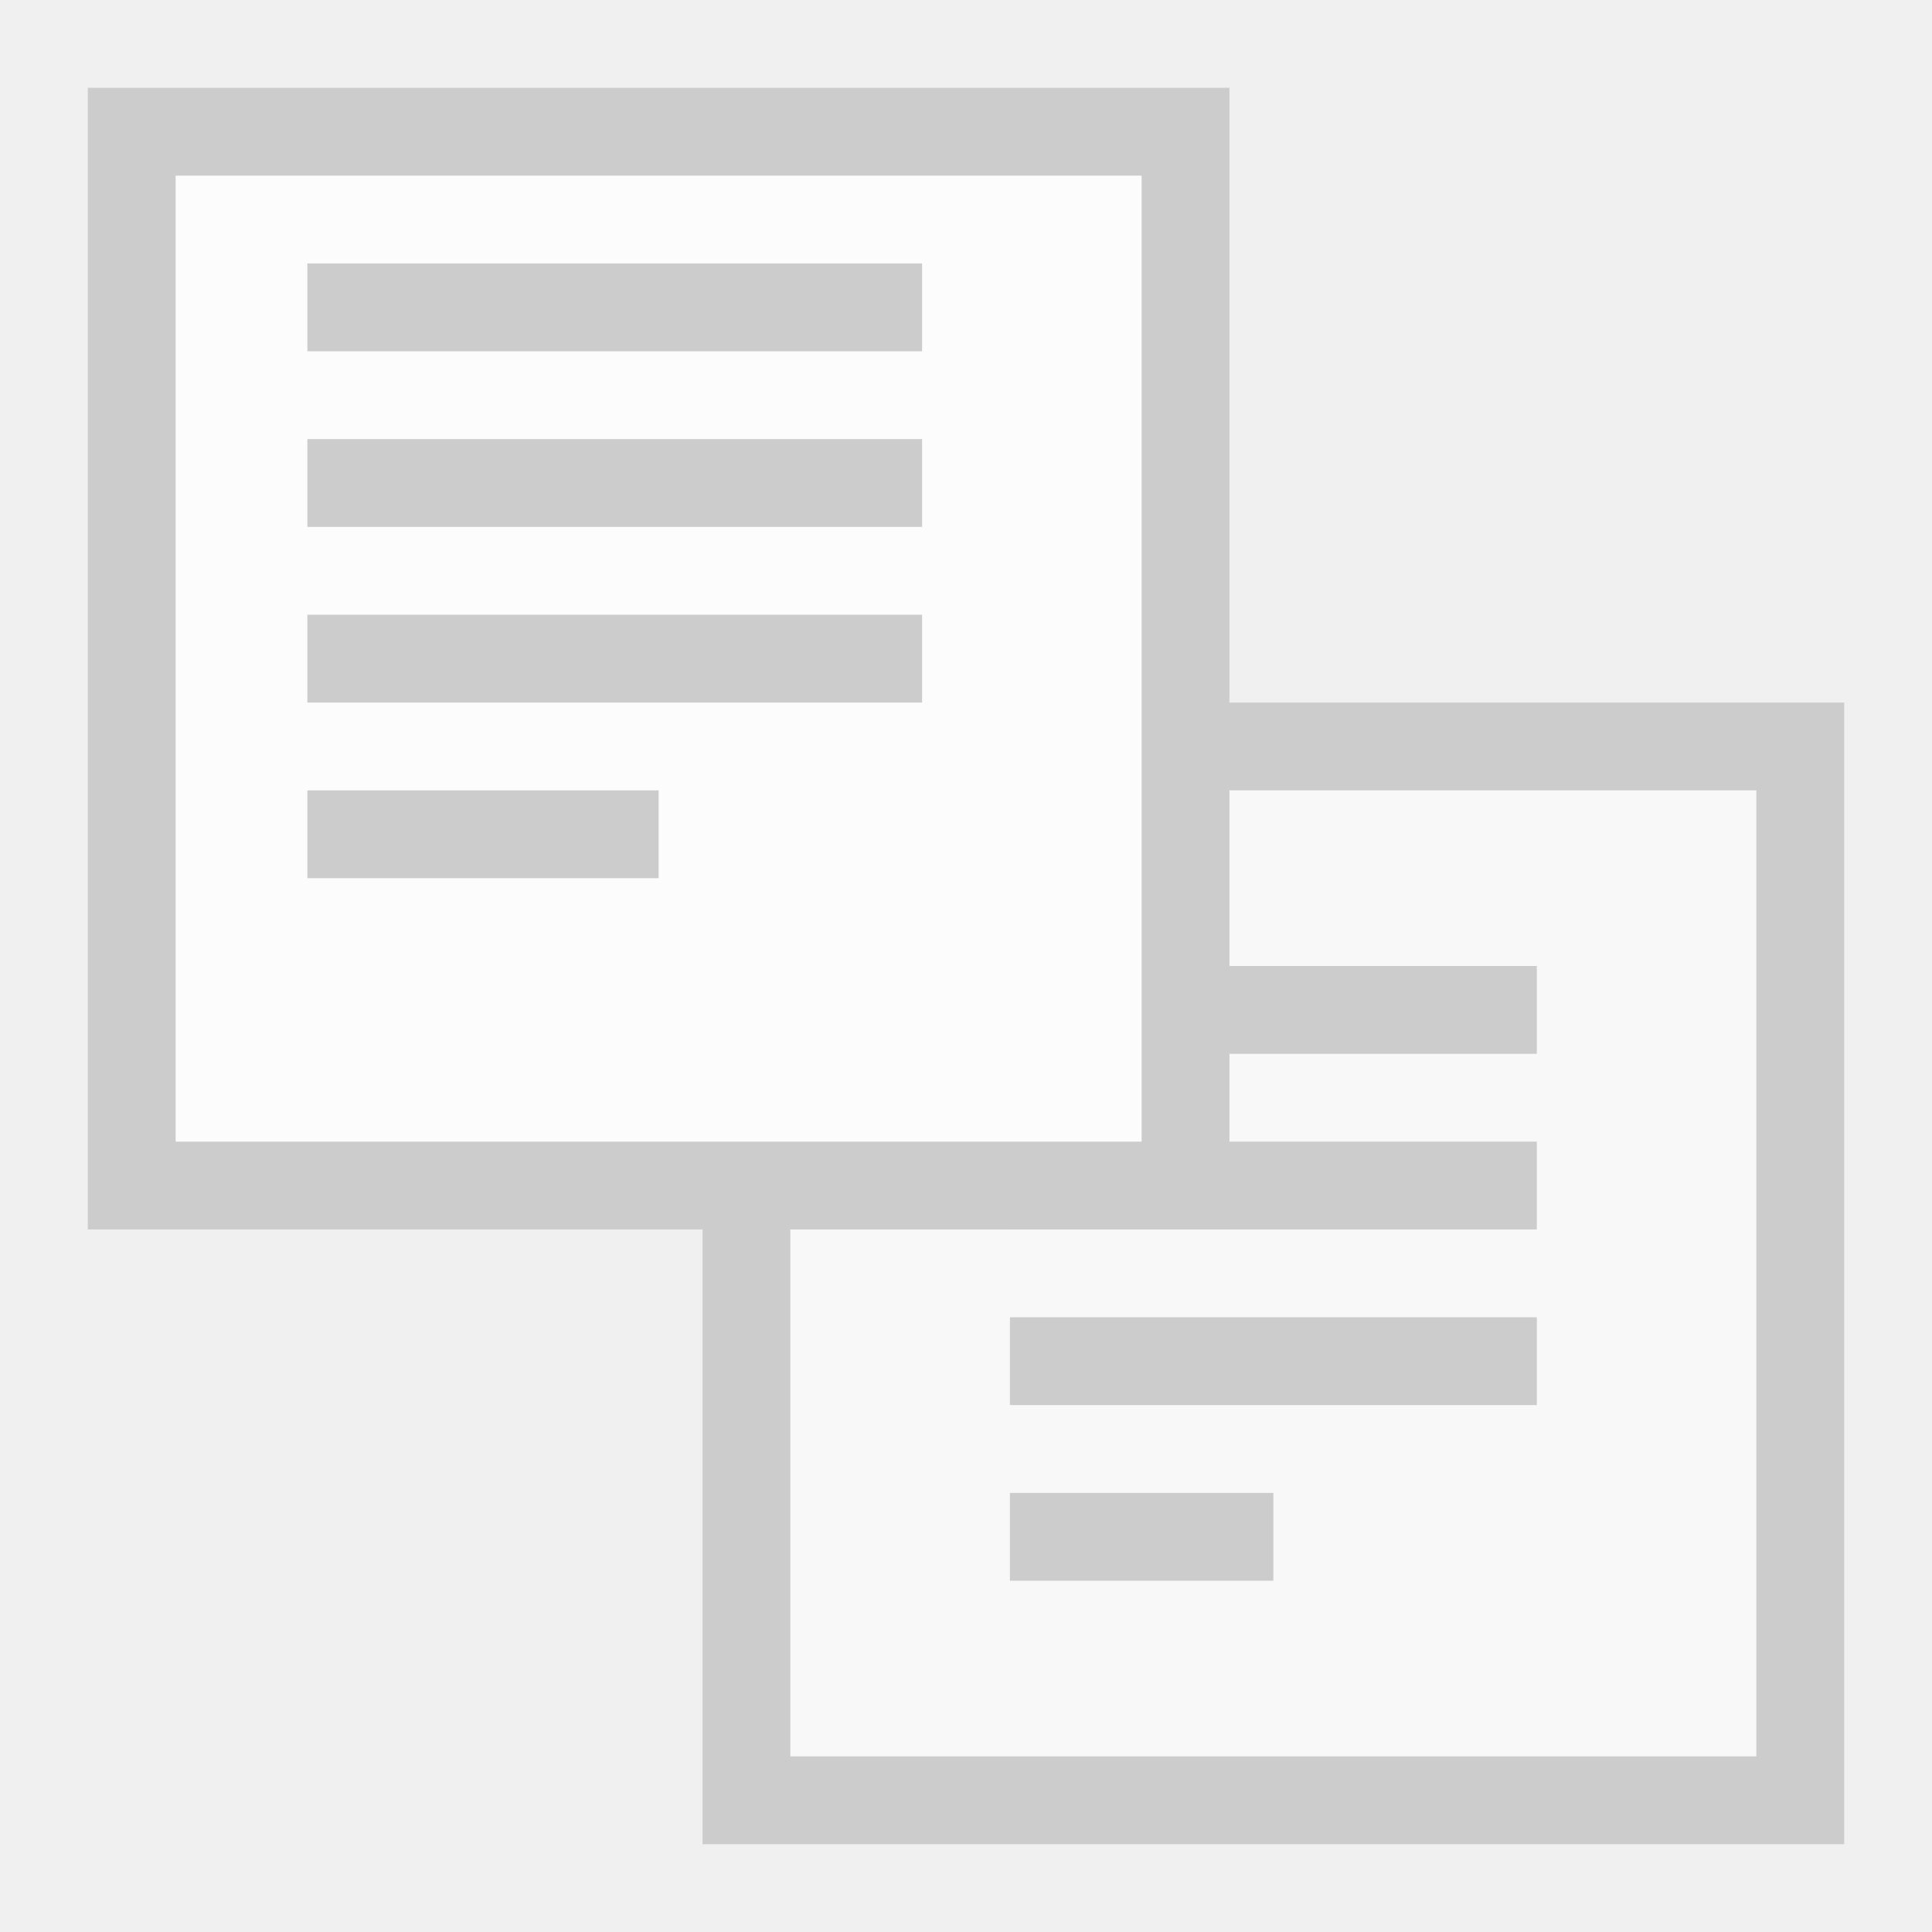
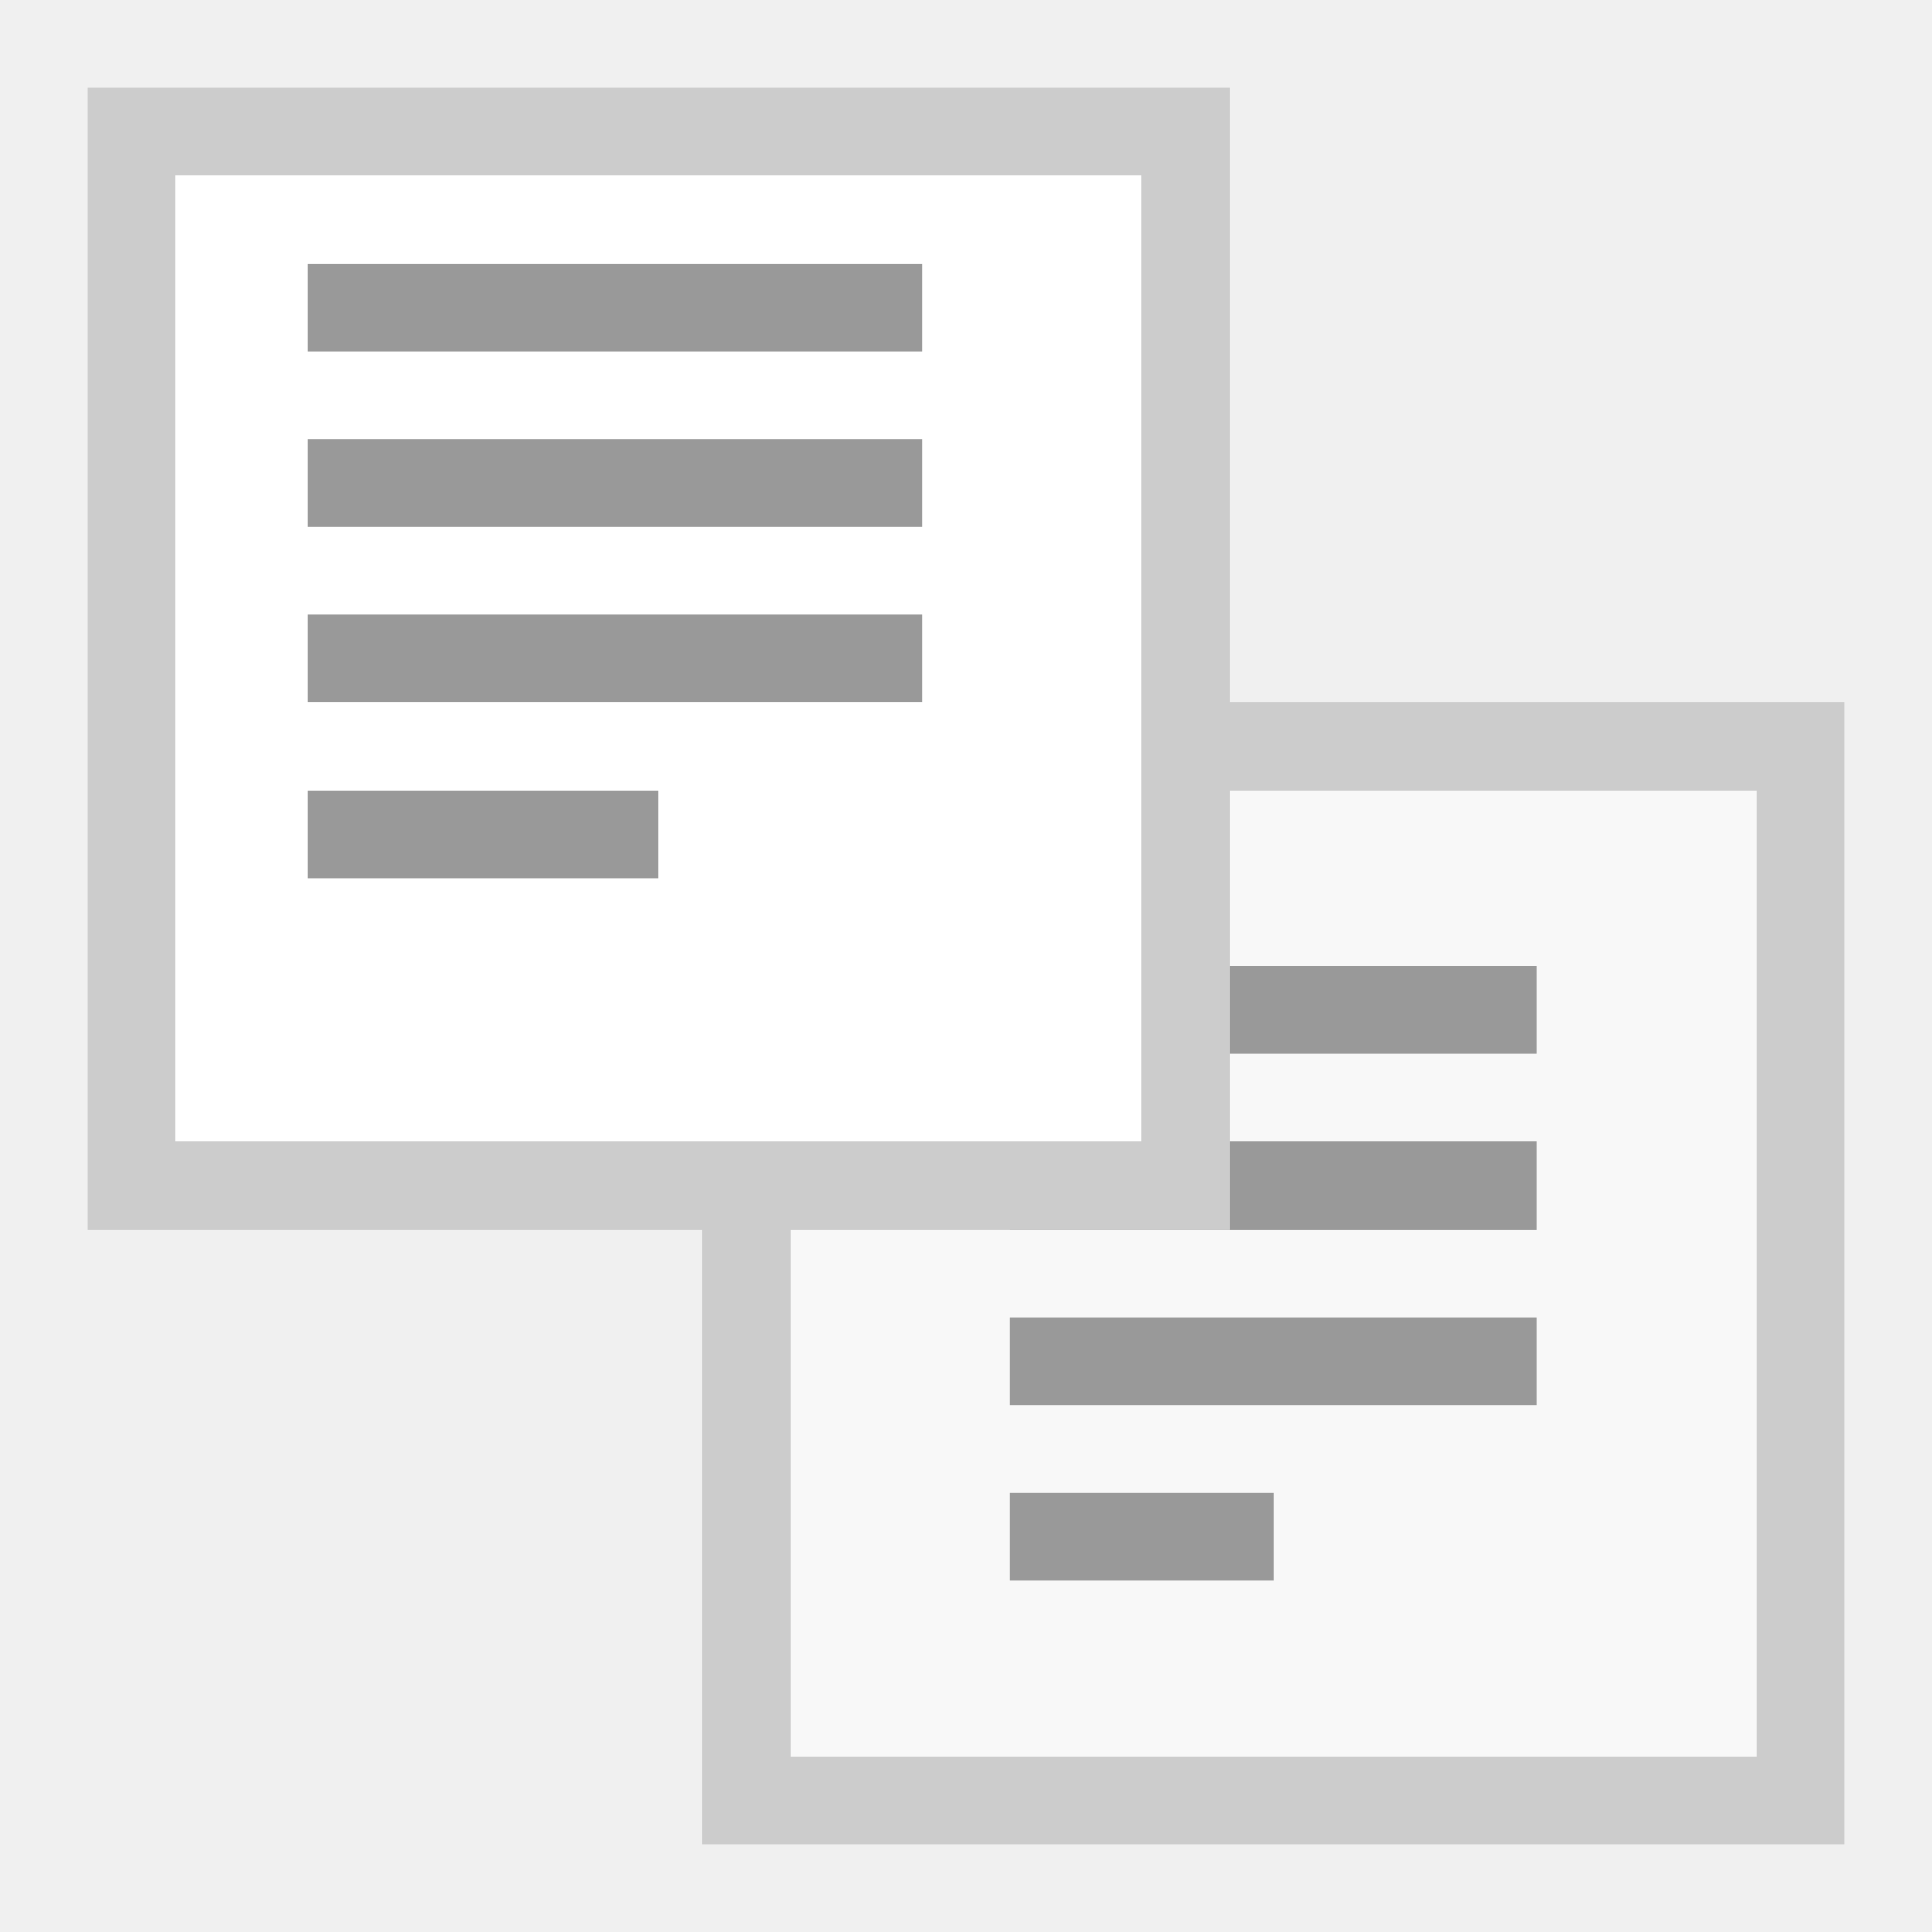
<svg xmlns="http://www.w3.org/2000/svg" version="1.1" width="22" height="22">
  <rect style="fill:#f8f8f8;fill-opacity:1;stroke:#cccccc;stroke-width:1;stroke-opacity:1" width="12" height="12" x="8.5" y="8.5" />
-   <line style="stroke:#cccccc;stroke-width:1;stroke-opacity:1" x1="11.5" y1="11.5" x2="17.5" y2="11.5" />
-   <line style="stroke:#cccccc;stroke-width:1;stroke-opacity:1" x1="11.5" y1="13.5" x2="17.5" y2="13.5" />
-   <line style="stroke:#cccccc;stroke-width:1;stroke-opacity:1" x1="11.5" y1="15.5" x2="17.5" y2="15.5" />
-   <line style="stroke:#cccccc;stroke-width:1;stroke-opacity:1" x1="11.5" y1="17.5" x2="14.5" y2="17.5" />
-   <rect style="fill:#fcfcfc;fill-opacity:1;stroke:#cccccc;stroke-width:1;stroke-opacity:1" width="12" height="12" x="1.5" y="1.5" />
-   <line style="stroke:#cccccc;stroke-width:1;stroke-opacity:1" x1="3.5" y1="3.5" x2="10.5" y2="3.5" />
-   <line style="stroke:#cccccc;stroke-width:1;stroke-opacity:1" x1="3.5" y1="5.5" x2="10.5" y2="5.5" />
-   <line style="stroke:#cccccc;stroke-width:1;stroke-opacity:1" x1="3.5" y1="7.5" x2="10.5" y2="7.5" />
-   <line style="stroke:#cccccc;stroke-width:1;stroke-opacity:1" x1="3.5" y1="9.5" x2="7.5" y2="9.5" />
+   <line style="stroke:#999999;stroke-width:1;stroke-opacity:1" x1="11.5" y1="11.5" x2="17.5" y2="11.5" />
+   <line style="stroke:#999999;stroke-width:1;stroke-opacity:1" x1="11.5" y1="13.5" x2="17.5" y2="13.5" />
+   <line style="stroke:#999999;stroke-width:1;stroke-opacity:1" x1="11.5" y1="15.5" x2="17.5" y2="15.5" />
+   <line style="stroke:#999999;stroke-width:1;stroke-opacity:1" x1="11.5" y1="17.5" x2="14.5" y2="17.5" />
+   <rect style="fill:#ffffff;fill-opacity:1;stroke:#cccccc;stroke-width:1;stroke-opacity:1" width="12" height="12" x="1.5" y="1.5" />
+   <line style="stroke:#999999;stroke-width:1;stroke-opacity:1" x1="3.5" y1="3.5" x2="10.5" y2="3.5" />
+   <line style="stroke:#999999;stroke-width:1;stroke-opacity:1" x1="3.5" y1="5.5" x2="10.5" y2="5.5" />
+   <line style="stroke:#999999;stroke-width:1;stroke-opacity:1" x1="3.5" y1="7.5" x2="10.5" y2="7.5" />
+   <line style="stroke:#999999;stroke-width:1;stroke-opacity:1" x1="3.5" y1="9.5" x2="7.5" y2="9.5" />
</svg>
